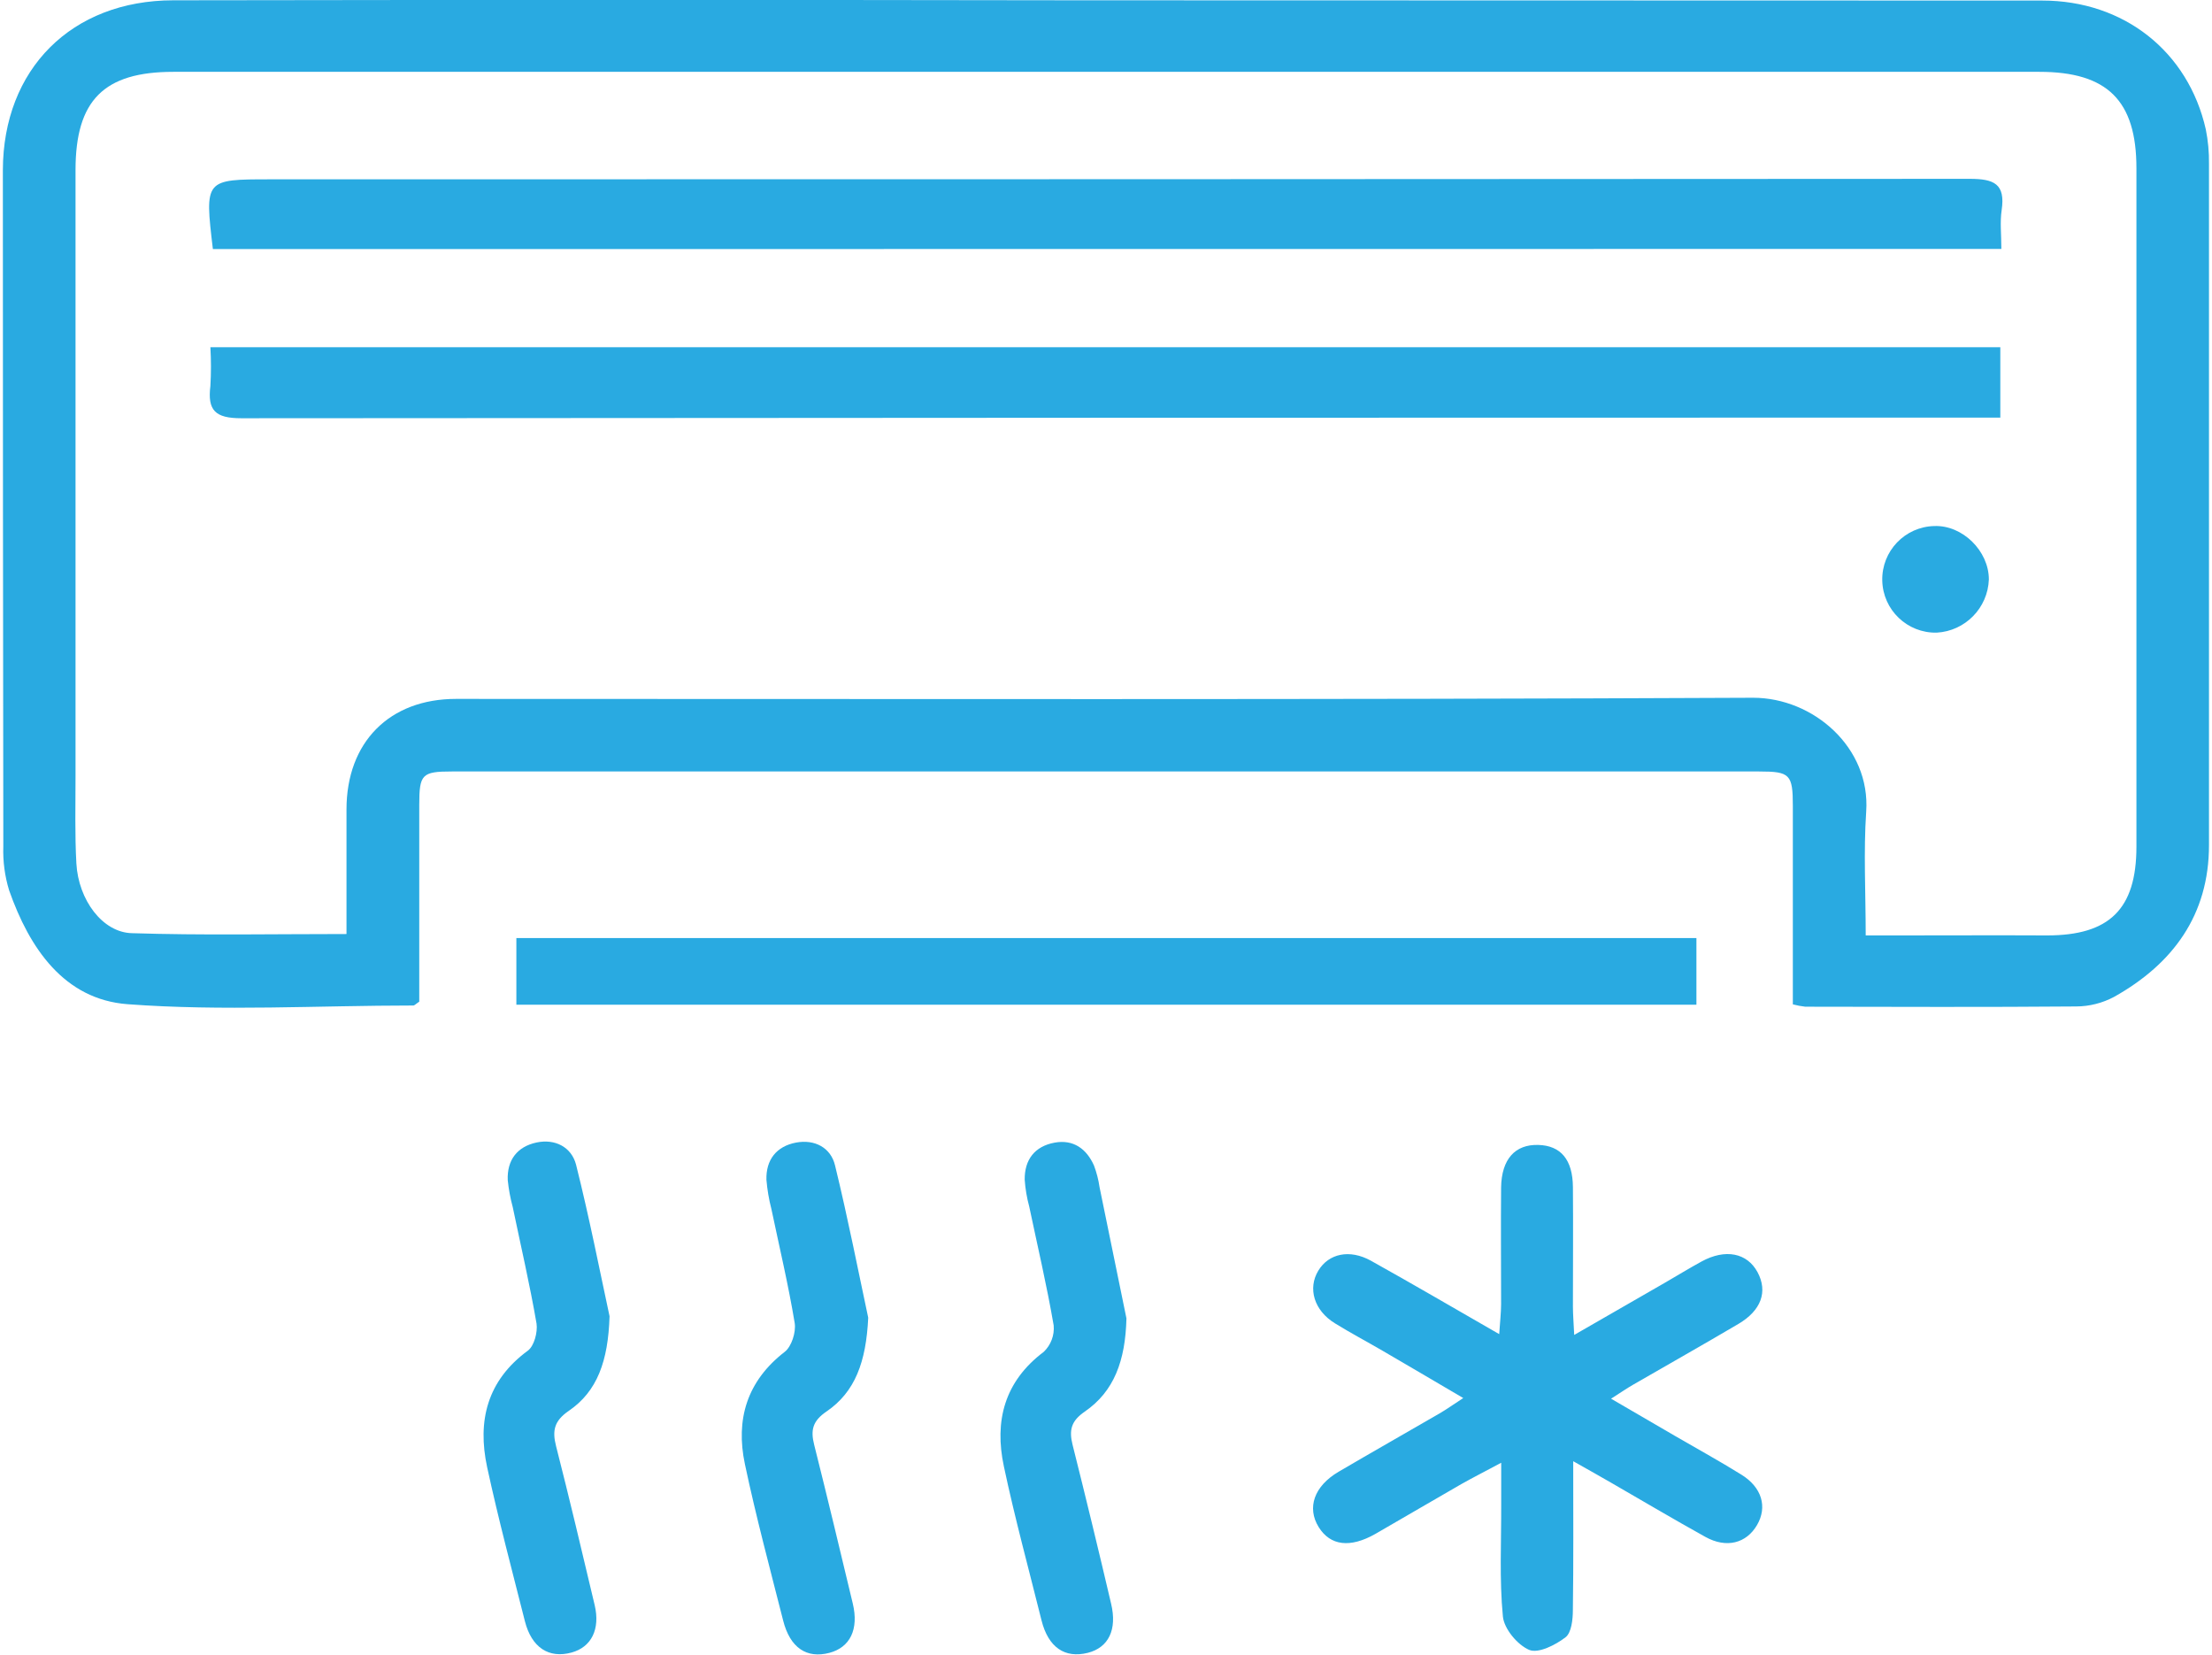
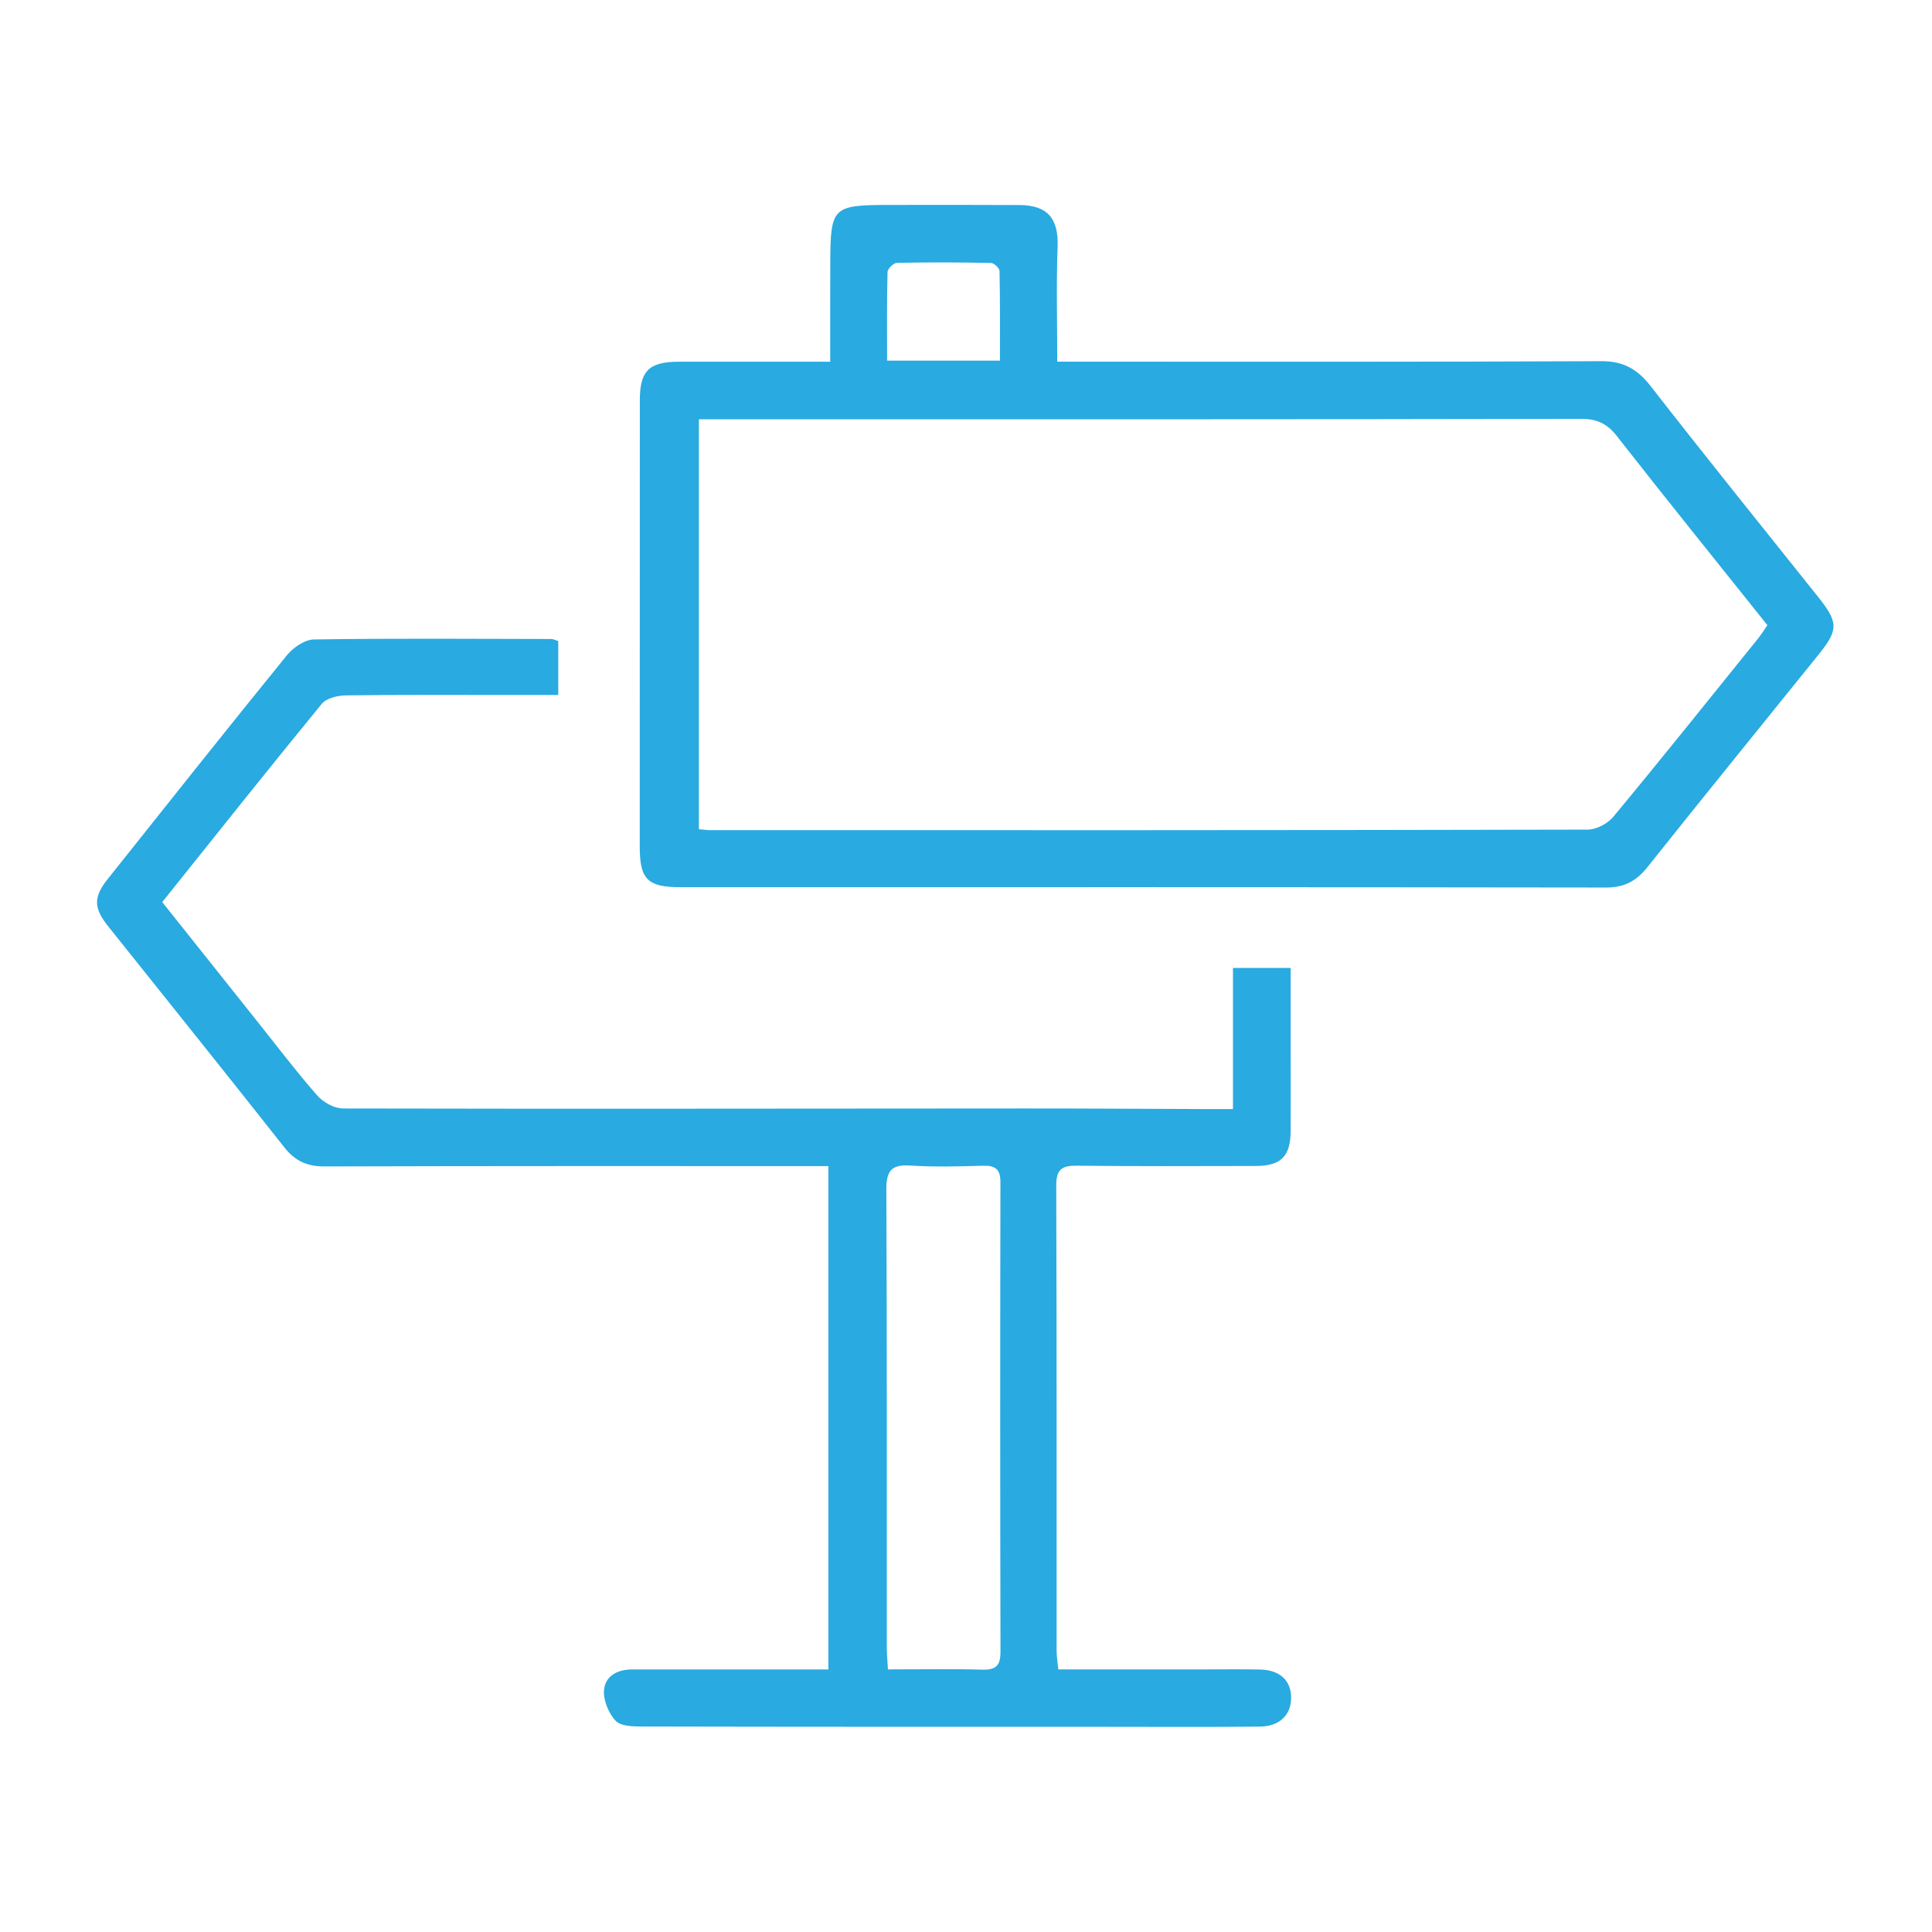
- <svg xmlns="http://www.w3.org/2000/svg" width="111px" height="83px" viewBox="0 0 443.01 332.12">
-   <defs>
-     <style>.cls-1{fill:#29aae1;}</style>
-   </defs>
-   <g id="Слой_2" data-name="Слой 2">
-     <g id="Шар_1" data-name="Шар 1">
-       <path class="cls-1" d="M359.42,201.62c0-13.55,0-26.67,0-39.8,0-6.37-.56-6.95-6.77-6.95q-131.25,0-262.5,0c-6,0-6.53.57-6.54,6.63,0,13.28,0,26.56,0,39.58-.67.44-.94.77-1.21.77-19.12,0-38.32,1.16-57.34-.26-12.77-.95-19.73-11.27-23.8-22.85a27,27,0,0,1-1.17-8.83Q0,102,0,34.15C.05,13.88,13.78.09,34.21.06q91.08-.15,182.15,0,96.57,0,193.13.05c16.4,0,29.32,10.23,32.85,25.86a32.66,32.66,0,0,1,.64,6.92q0,68.38,0,136.76c0,14-7.21,23.83-19.06,30.47a16.36,16.36,0,0,1-7.61,1.92c-18.13.15-36.27.08-54.4.05A17.69,17.69,0,0,1,359.42,201.62ZM69,187.5c0-8.73,0-16.86,0-25,0-13.51,8.62-22.2,22-22.2,86.81,0,173.63.18,260.44-.23,12.1,0,23.59,10,22.71,22.85-.55,8.05-.1,16.18-.1,24.86h6.5c10,0,20-.05,29.94,0,12.47,0,17.91-5.26,17.92-17.78q0-68.12,0-136.23c0-13.57-5.83-19.35-19.49-19.35H34.23c-13.95,0-19.63,5.71-19.64,19.7q0,60.87,0,121.75c0,5.82-.15,11.66.17,17.46.41,7.31,5.24,13.87,11.17,14C40,187.78,54.12,187.5,69,187.5Z" />
-       <path class="cls-1" d="M315.32,293.33c0,10.7.07,20.29-.07,29.87,0,1.89-.28,4.56-1.48,5.48-2,1.54-5.45,3.29-7.28,2.53-2.36-1-5.05-4.22-5.29-6.71-.72-7.42-.31-14.94-.34-22.42v-8.44c-3.19,1.71-5.62,2.94-8,4.28-5.76,3.3-11.48,6.68-17.26,10-5.08,2.89-9.05,2.38-11.38-1.35-2.43-3.9-.93-8.24,4-11.13,6.73-3.95,13.52-7.79,20.27-11.71,1.4-.81,2.72-1.76,4.75-3.08-5.83-3.42-11.05-6.5-16.28-9.54-3.16-1.84-6.39-3.55-9.5-5.47-4.18-2.57-5.49-7-3.32-10.57,2.08-3.43,6.27-4.35,10.54-2,8.37,4.66,16.64,9.5,25.78,14.75.17-2.55.37-4.26.38-6,0-7.82-.07-15.63,0-23.44.09-5.71,2.82-8.68,7.48-8.54,4.5.13,6.9,2.95,6.94,8.47.07,8,0,16,0,23.94,0,1.59.14,3.18.26,5.73l18.25-10.5c2.44-1.41,4.85-2.89,7.32-4.24,4.78-2.61,9.16-1.74,11.25,2.16s.72,7.68-3.85,10.37c-7,4.13-14.1,8.13-21.14,12.2-1.27.73-2.48,1.57-4.43,2.81,4.59,2.67,8.69,5.07,12.8,7.45,4.45,2.59,9,5.08,13.34,7.78,4.16,2.56,5.29,6.51,3.16,10.15s-6.12,4.72-10.37,2.36c-6.38-3.54-12.67-7.27-19-10.92C320.79,296.4,318.62,295.2,315.32,293.33Z" />
-       <path class="cls-1" d="M340.06,188.31v13.38H103.11V188.31Z" />
-       <path class="cls-1" d="M225.61,264.66c-.21,8.48-2.47,14.66-8.37,18.71-2.77,1.9-3.17,3.76-2.45,6.65q4,15.93,7.74,31.91c1.25,5.23-.52,8.82-4.69,9.87-4.61,1.15-7.92-1.1-9.28-6.51C206,315,203.2,304.75,201,294.38c-1.95-9.1.1-17.06,8-23a6.53,6.53,0,0,0,2-5.3c-1.37-8-3.24-15.92-4.91-23.87a27.86,27.86,0,0,1-.91-5.39c-.05-4,2-6.71,6-7.44,3.75-.69,6.42,1.22,7.92,4.61a20.85,20.85,0,0,1,1.11,4.33C222.11,247.55,224,256.8,225.61,264.66Z" />
-       <path class="cls-1" d="M121.82,264.23c-.28,9-2.46,15.08-8.2,19-2.91,2-3.34,3.94-2.54,7.07,2.71,10.61,5.23,21.26,7.75,31.9,1.15,4.85-.65,8.43-4.61,9.53-4.59,1.27-8.06-1-9.4-6.29-2.6-10.29-5.34-20.55-7.58-30.91-2-9.3,0-17.39,8.17-23.39,1.28-.94,2-3.73,1.75-5.44-1.35-7.84-3.16-15.6-4.78-23.39a33.62,33.62,0,0,1-1-5.38c-.18-4.05,1.9-6.75,5.78-7.58,3.72-.79,7,.91,7.93,4.43C117.8,244.57,119.93,255.47,121.82,264.23Z" />
-       <path class="cls-1" d="M173.76,264.52c-.42,8.89-2.64,14.92-8.39,18.84-2.76,1.88-3.21,3.71-2.47,6.64,2.67,10.61,5.21,21.26,7.76,31.9,1.24,5.17-.53,8.8-4.69,9.9-4.56,1.2-7.9-1-9.29-6.48-2.65-10.44-5.45-20.86-7.68-31.4-1.9-8.95.39-16.67,8-22.55,1.37-1.06,2.28-3.95,2-5.76-1.27-7.68-3.08-15.27-4.68-22.9a35.14,35.14,0,0,1-1-5.88c-.11-4,2-6.71,5.93-7.46,3.74-.71,7,1,7.85,4.59C169.73,244.73,171.85,255.62,173.76,264.52Z" />
-       <path class="cls-1" d="M401.08,69.7V83.83h-6q-173.61,0-347.2.13c-5.26,0-6.81-1.58-6.21-6.47a66.74,66.74,0,0,0,0-7.79Z" />
-       <path class="cls-1" d="M42.17,50c-1.66-14-1.66-14,11.55-14q170.61,0,341.21-.1c4.88,0,7.2,1,6.42,6.28-.36,2.41-.06,4.92-.06,7.79Z" />
-       <path class="cls-1" d="M388.31,127a10.7,10.7,0,0,1-.47-21.4c5.65-.21,10.94,5,10.94,10.72A11.1,11.1,0,0,1,388.31,127Z" />
-     </g>
+ <svg xmlns="http://www.w3.org/2000/svg" width="105px" height="105px" version="1.0" id="Шар_1" x="0px" y="0px" viewBox="0 0 390 390" style="enable-background:new 0 0 390 390;" xml:space="preserve">
+   <style type="text/css">
+ 	.st0{fill:#29aae1;}
+ </style>
+   <g>
+     <path class="st0" d="M248.89,223.88c0-9.77,0-18.97,0-28.48c3.92,0,7.52,0,11.65,0c0,5.26,0,10.5,0,15.73   c0,5.68,0.02,11.36,0,17.04c-0.01,5.25-1.91,7.19-7.09,7.2c-12.02,0.02-24.04,0.08-36.06-0.06c-3-0.04-4.18,0.72-4.17,3.94   c0.1,31.31,0.06,62.63,0.07,93.94c0,1.15,0.2,2.31,0.34,3.8c9.9,0,19.52,0,29.14,0c3.83,0,7.66-0.05,11.49,0.02   c3.99,0.07,6.28,2.11,6.37,5.5c0.09,3.58-2.24,5.99-6.34,6.03c-10.7,0.11-21.4,0.04-32.1,0.04c-30.91,0-61.82,0.01-92.73-0.06   c-1.78,0-4.19-0.08-5.19-1.16c-1.39-1.51-2.47-4.04-2.35-6.05c0.18-2.98,2.69-4.31,5.69-4.31C139.11,337,150.6,337,162.1,337   c1.57,0,3.15,0,5.12,0c0-33.85,0-67.42,0-101.61c-1.6,0-3.13,0-4.65,0c-32.36,0-64.73-0.03-97.09,0.07   c-3.5,0.01-5.92-1.1-8.09-3.86c-11.78-14.94-23.7-29.75-35.56-44.62c-2.95-3.69-2.99-5.89-0.09-9.53   c12.01-15.09,24-30.19,36.16-45.16c1.27-1.57,3.61-3.18,5.47-3.21c15.98-0.24,31.96-0.12,47.94-0.09c0.37,0,0.75,0.22,1.38,0.42   c0,3.43,0,6.91,0,10.88c-2.75,0-5.35,0-7.96,0c-11.62,0-23.25-0.07-34.87,0.08c-1.67,0.02-3.95,0.55-4.9,1.7   c-10.79,13.17-21.38,26.5-32.21,40.03c6.44,8.08,12.75,16.02,19.08,23.95c4.04,5.06,7.95,10.23,12.21,15.09   c1.2,1.37,3.42,2.61,5.18,2.62c45.84,0.1,91.68,0.02,137.52,0c12.28-0.01,24.57,0.08,36.85,0.12   C245.16,223.88,246.74,223.88,248.89,223.88z M179.24,336.99c6.69,0,12.89-0.12,19.08,0.05c2.78,0.08,3.65-0.88,3.64-3.63   c-0.07-31.58-0.07-63.16-0.01-94.74c0.01-2.66-1.02-3.42-3.52-3.35c-4.88,0.14-9.79,0.28-14.66-0.04   c-3.85-0.25-4.87,1.08-4.85,4.87c0.14,30.79,0.08,61.57,0.09,92.36C179.02,333.82,179.14,335.11,179.24,336.99z" />
+     <path class="st0" d="M167.59,73.02c0-6.91-0.02-13.48,0.01-20.05c0.05-11.13,0.49-11.57,11.63-11.6c8.85-0.02,17.7-0.02,26.55,0.02   c5.73,0.03,7.91,2.77,7.71,8.4c-0.28,7.61-0.07,15.24-0.07,23.22c2.03,0,3.6,0,5.16,0c34.88,0,69.75,0.06,104.63-0.1   c4.45-0.02,7.29,1.56,9.98,5.01c11.11,14.28,22.48,28.36,33.77,42.51c4.16,5.21,4.2,6.66,0.15,11.7   c-11.52,14.3-23.11,28.54-34.55,42.91c-2.24,2.81-4.64,4.12-8.36,4.12c-62.22-0.1-124.45-0.06-186.67-0.06   c-6.86,0-8.4-1.55-8.39-8.32c0.01-29.99,0.01-59.99,0.02-89.98c0-5.93,1.85-7.77,7.8-7.78C146.97,73.01,157,73.02,167.59,73.02z    M141.08,84.64c0,27.98,0,55.35,0,82.75c1.01,0.09,1.67,0.19,2.32,0.19c59.02,0.01,118.05,0.03,177.07-0.11   c1.77,0,4.06-1.21,5.21-2.6c9.86-11.89,19.51-23.96,29.21-35.98c0.65-0.8,1.19-1.68,1.88-2.69c-10.21-12.78-20.4-25.41-30.4-38.19   c-2-2.55-4.06-3.47-7.29-3.46c-55.46,0.11-110.92,0.09-166.38,0.09C148.91,84.64,145.11,84.64,141.08,84.64z M201.85,72.8   c0-6.06,0.05-12.07-0.08-18.09c-0.01-0.58-1.11-1.62-1.73-1.63c-6.33-0.13-12.66-0.15-18.99-0.02c-0.67,0.01-1.88,1.19-1.89,1.86   c-0.15,5.89-0.09,11.78-0.09,17.88C186.68,72.8,193.77,72.8,201.85,72.8z" />
  </g>
</svg>
